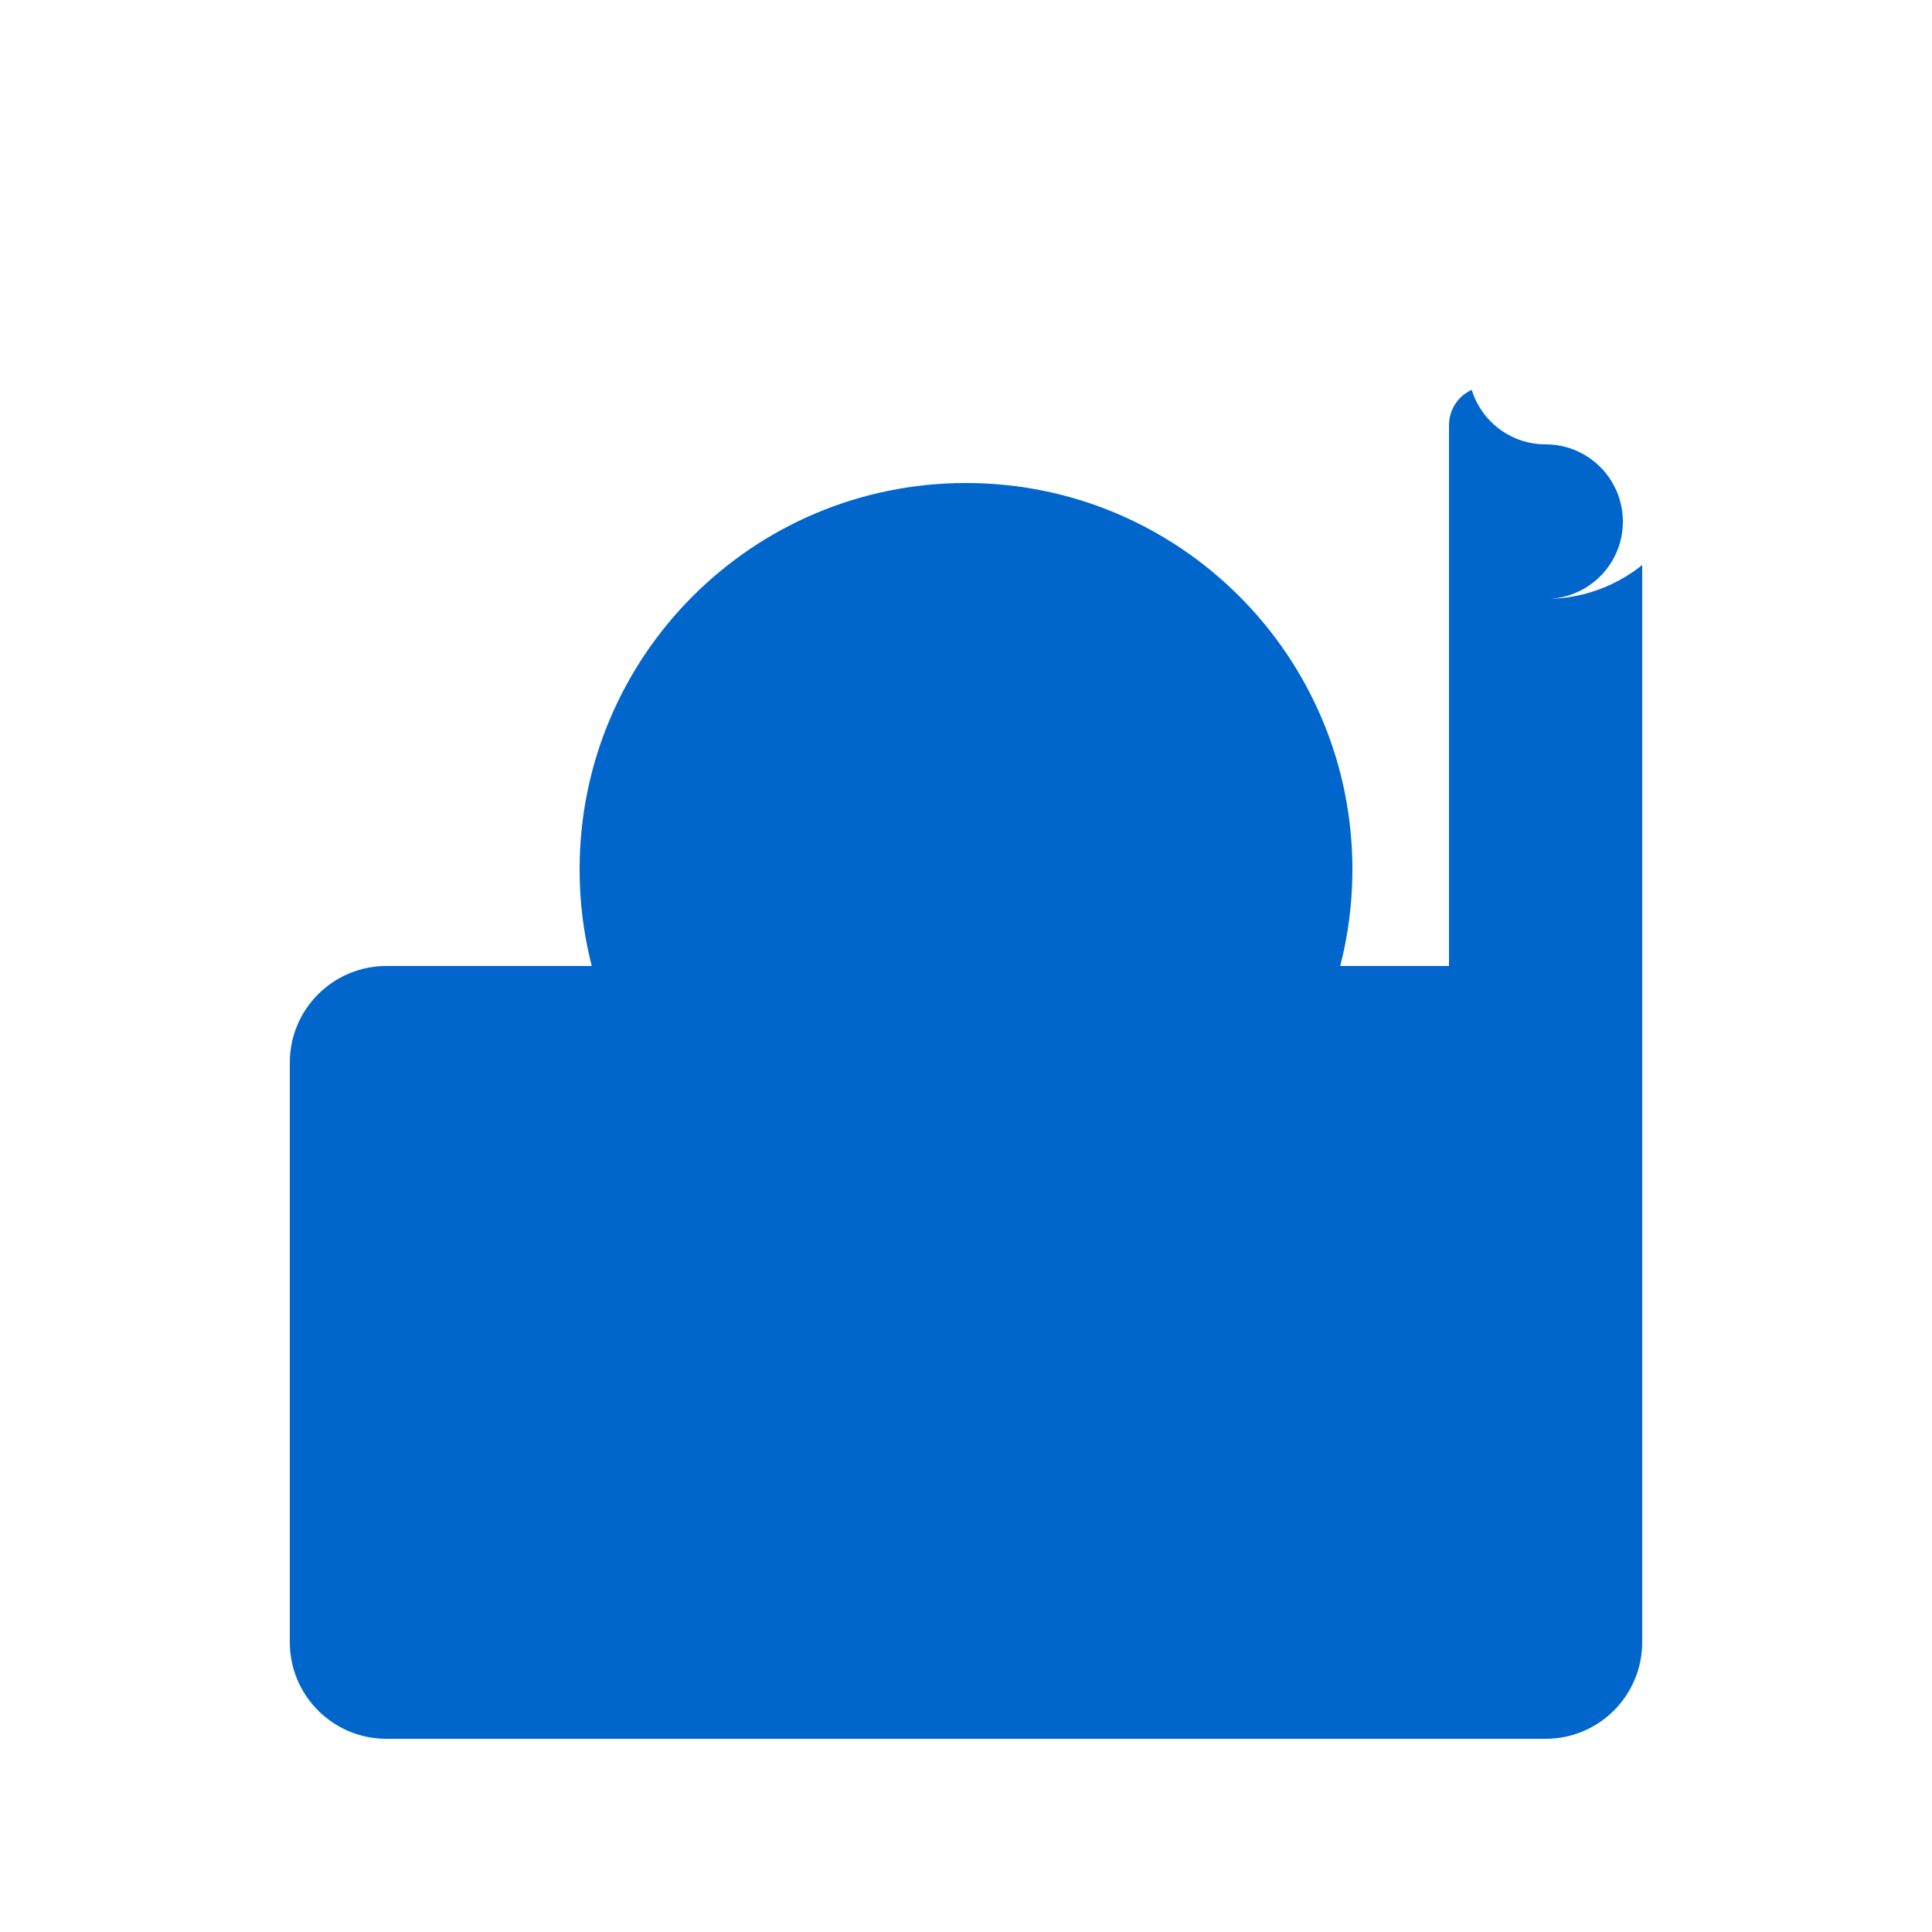
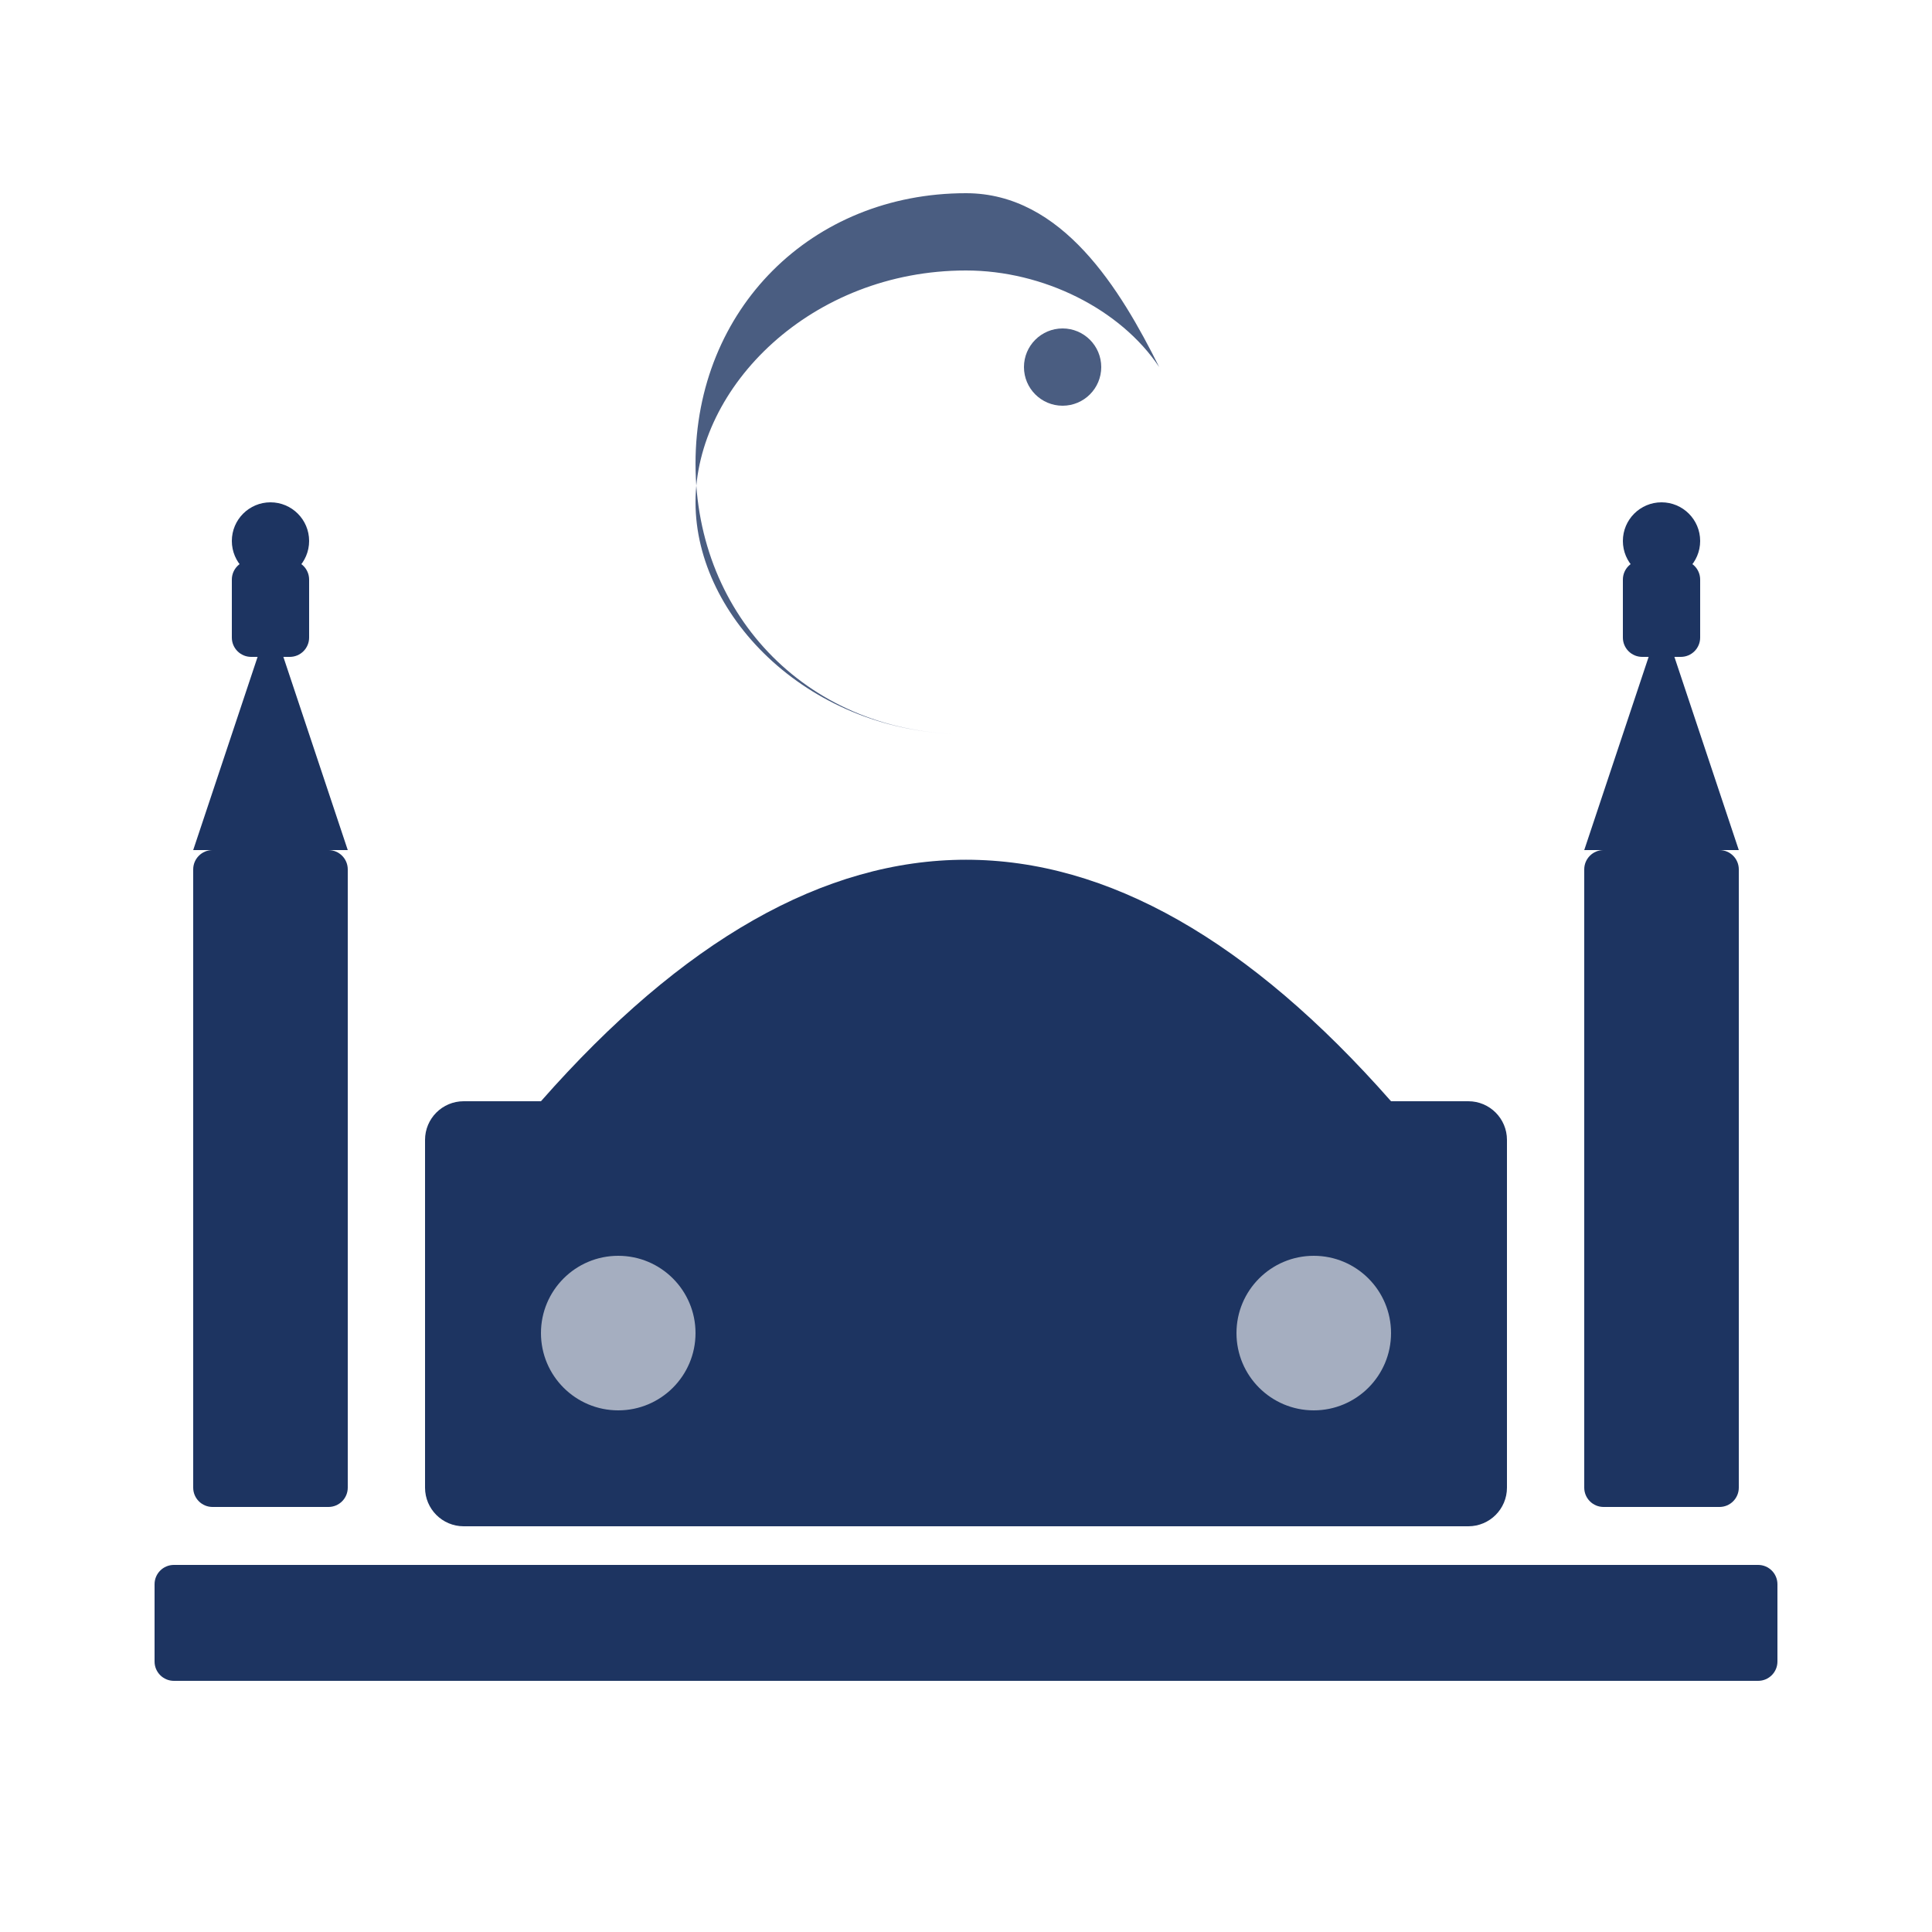
<svg xmlns="http://www.w3.org/2000/svg" viewBox="0 0 100 100" width="100" height="100">
  <rect width="100" height="100" fill="#ffffff" />
-   <rect x="15" y="50" width="70" height="40" fill="#0066cc" rx="5" />
-   <circle cx="50" cy="45" r="20" fill="#0066cc" />
-   <rect x="75" y="20" width="10" height="60" fill="#0066cc" rx="2" />
-   <path d="M 80 15 A 8 8 0 0 1 80 31 A 4 4 0 0 0 80 23 A 4 4 0 0 1 80 15 Z" fill="#ffffff" />
+   <path d="M50 10 C42 10 36 16 36 24 C36 32 42 38 50 38 C42 38 36 32 36 26 C36 20 42 14 50 14 C54 14 58 16 60 19 C58 15 55 10 50 10 Z" fill="#1d3461" opacity="0.8" />
+   <circle cx="55" cy="19" r="2" fill="#1d3461" opacity="0.8" />
+   <rect x="10" y="44" width="8" height="34" rx="1" fill="#1d3461" />
+   <path d="M10 44 L14 32 L18 44 Z" fill="#1d3461" />
+   <rect x="12" y="29" width="4" height="5" rx="1" fill="#1d3461" />
+   <circle cx="14" cy="28" r="2" fill="#1d3461" />
+   <rect x="82" y="44" width="8" height="34" rx="1" fill="#1d3461" />
+   <path d="M82 44 L86 32 L90 44 Z" fill="#1d3461" />
+   <rect x="84" y="29" width="4" height="5" rx="1" fill="#1d3461" />
+   <circle cx="86" cy="28" r="2" fill="#1d3461" />
+   <rect x="22" y="57" width="56" height="22" rx="2" fill="#1d3461" />
+   <path d="M28 57 Q50 32 72 57 Z" fill="#1d3461" />
+   <rect x="44" y="79" width="12" height="10" rx="2" fill="#ffffff" opacity="0.95" />
+   <rect x="28" y="65" width="8" height="8" rx="4" fill="#ffffff" opacity="0.6" />
+   <rect x="64" y="65" width="8" height="8" rx="4" fill="#ffffff" opacity="0.6" />
+   <rect x="8" y="81" width="84" height="6" rx="1" fill="#1d3461" />
</svg>
